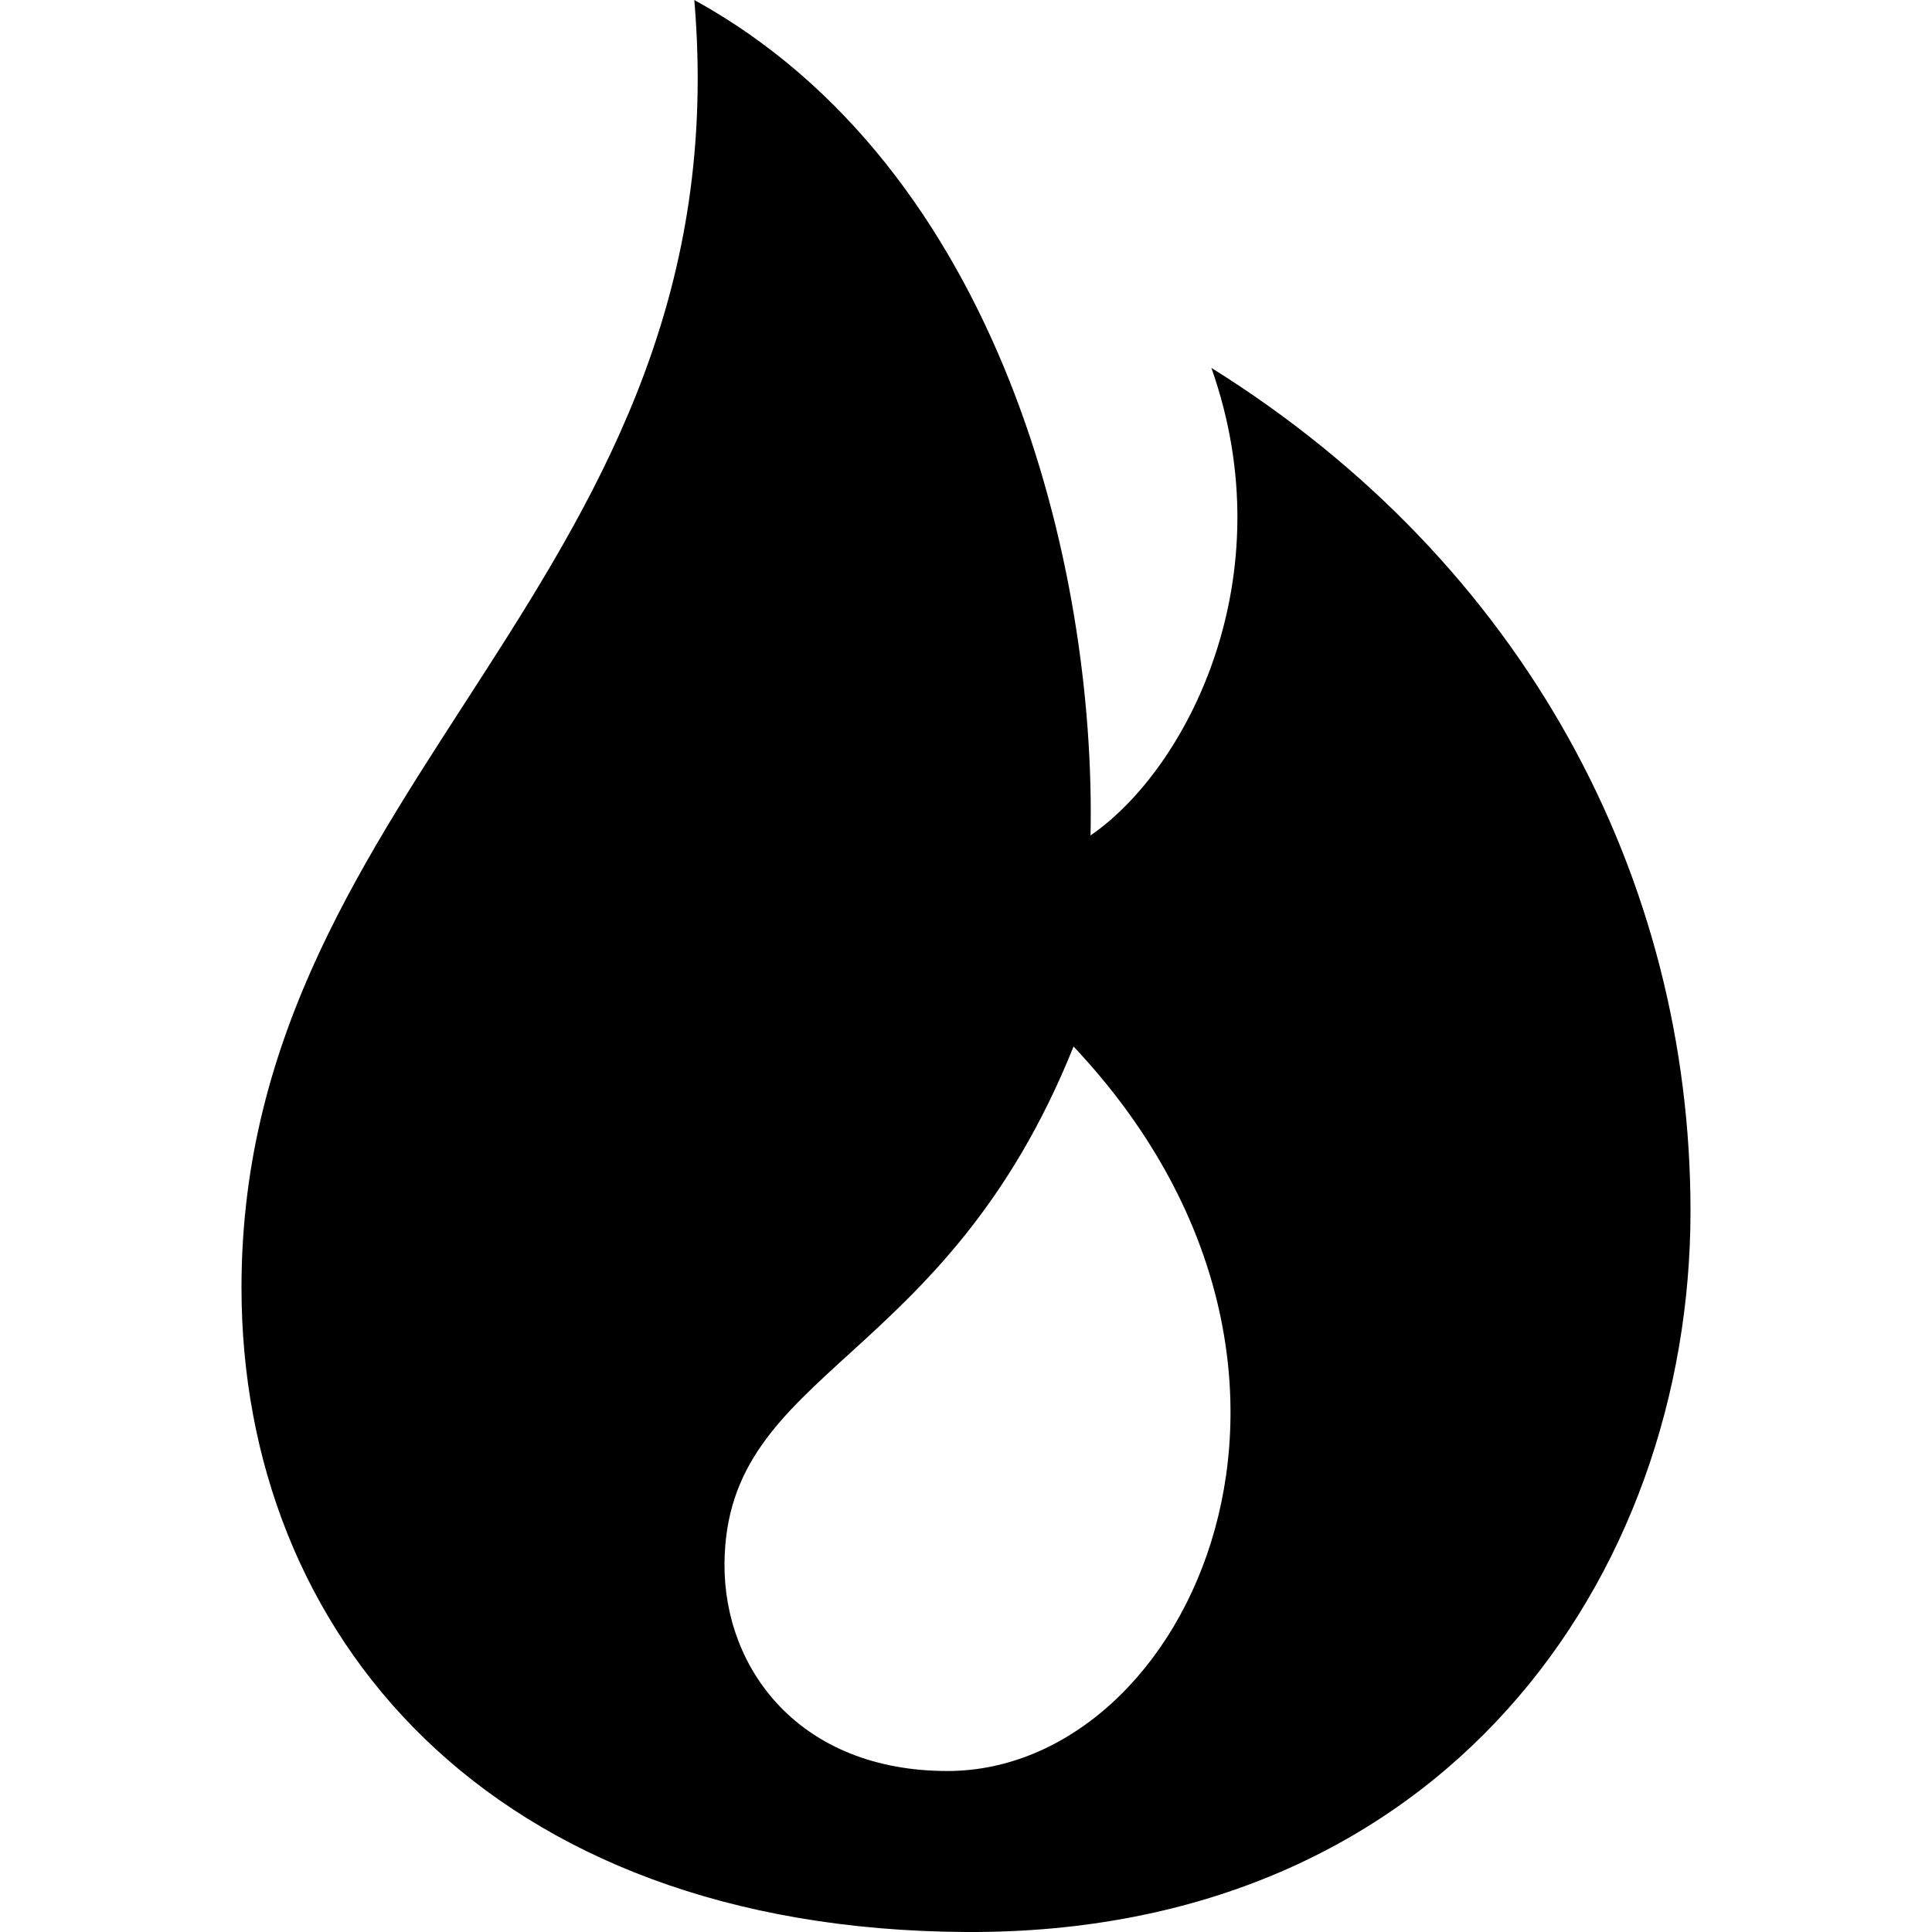
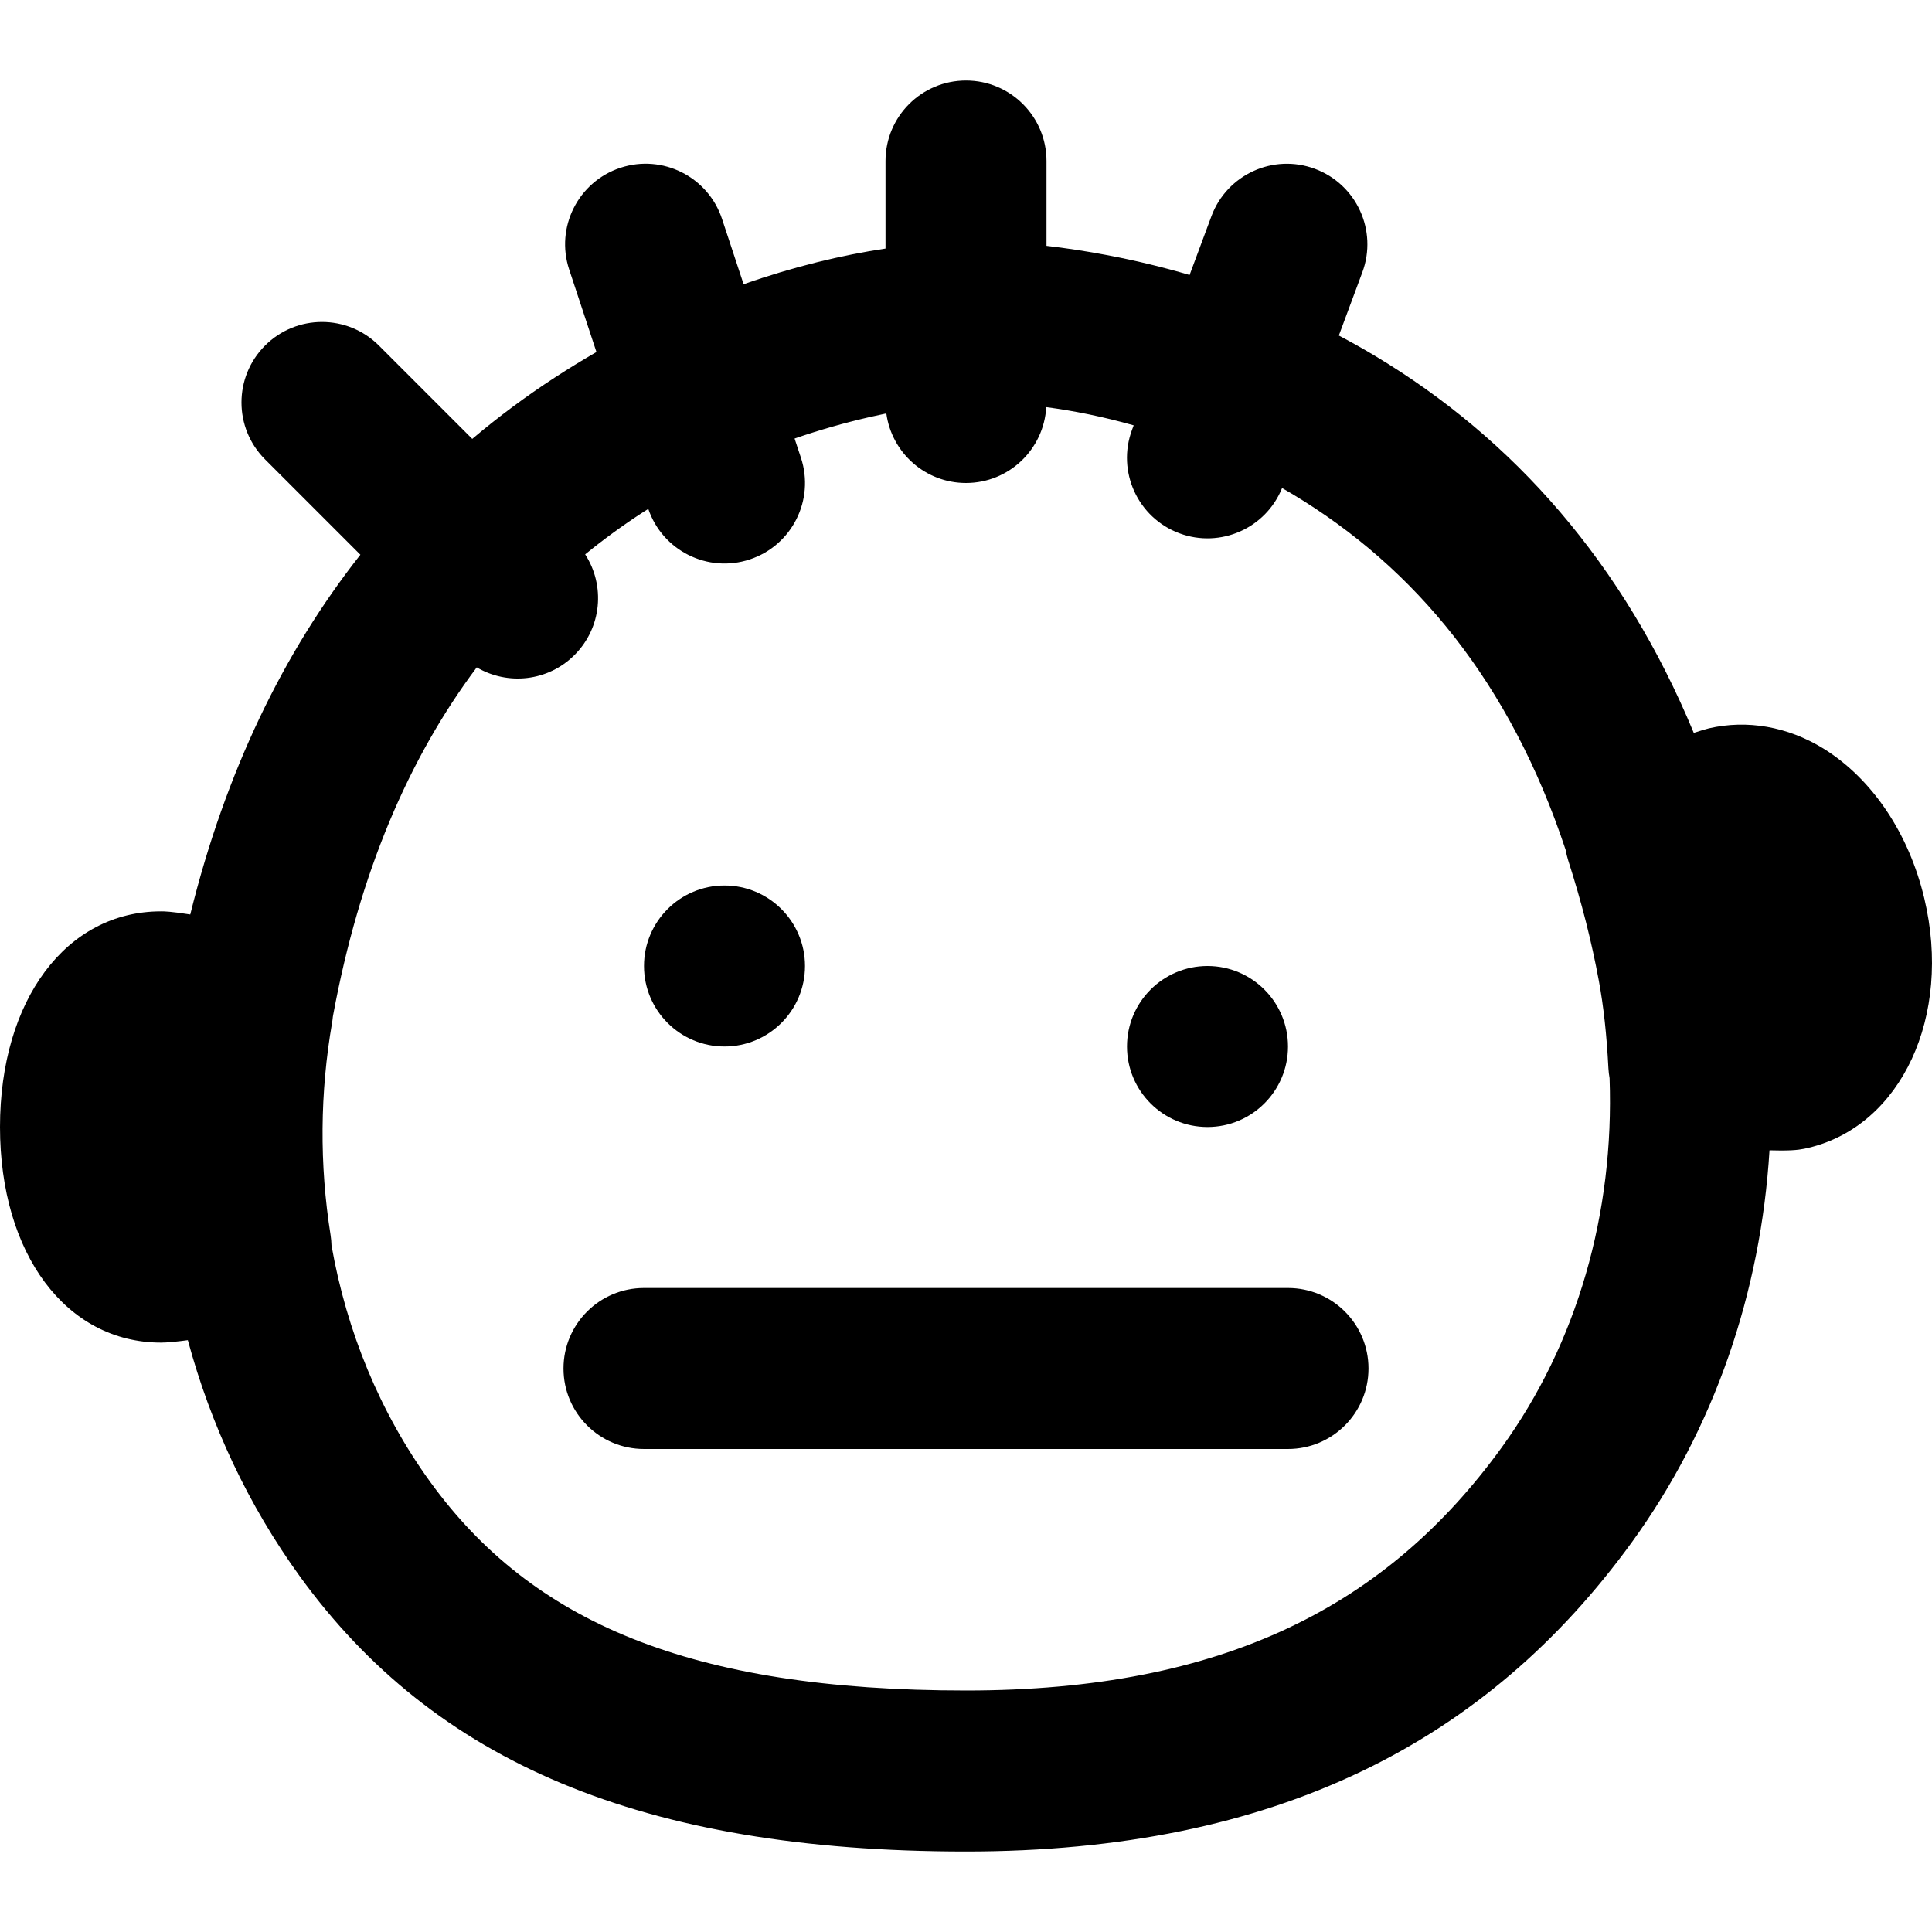
- <svg xmlns="http://www.w3.org/2000/svg" width="24" height="24" fill-rule="evenodd" clip-rule="evenodd">
-   <path d="M8.625 0c.61 7.189-5.625 9.664-5.625 15.996 0 4.301 3.069 7.972 9 8.004 5.931.032 9-4.414 9-8.956 0-4.141-2.062-8.046-5.952-10.474.924 2.607-.306 4.988-1.501 5.808.07-3.337-1.125-8.289-4.922-10.378zm4.711 13c3.755 3.989 1.449 9-1.567 9-1.835 0-2.779-1.265-2.769-2.577.019-2.433 2.737-2.435 4.336-6.423z" />
+ <svg xmlns="http://www.w3.org/2000/svg" version="1.1" id="Layer_1" x="0px" y="0px" viewBox="0 0 512.002 512.002" style="enable-background:new 0 0 512.002 512.002;" xml:space="preserve">
+   <g>
+     <g>
+       <g>
+         <path d="M509.984,238.166c-4.096-17.323-13.867-31.829-26.773-39.808c-9.472-5.824-20.203-7.68-30.357-5.333     c-0.893,0.217-2.297,0.646-3.985,1.199c-18.594-44.893-47.654-77.878-84.582-99.977c-3.132-1.874-6.294-3.643-9.479-5.328     l6.225-16.75c4.105-11.044-1.521-23.324-12.565-27.429c-11.044-4.105-23.324,1.521-27.429,12.565l-5.786,15.568     c-7.173-2.11-14.393-3.847-21.627-5.222c-5.805-1.104-11.257-1.921-16.291-2.501V42.668c0-11.782-9.551-21.333-21.333-21.333     s-21.333,9.551-21.333,21.333v23.202c-11.592,1.744-24.289,4.779-37.604,9.455l-5.713-17.291     c-3.696-11.187-15.762-17.26-26.949-13.563c-11.187,3.696-17.26,15.762-13.563,26.949l7.226,21.87     c-3.667,2.116-7.344,4.363-11.023,6.755c-7.646,4.972-14.945,10.398-21.889,16.27l-24.739-24.739     c-8.331-8.331-21.839-8.331-30.17,0s-8.331,21.839,0,30.17l25.262,25.262c-20.352,25.81-35.724,57.463-45.085,95.342     c-5.289-0.828-6.856-0.829-7.752-0.829C17.536,241.522,0,265.031,0,298.674c0,33.621,17.536,57.131,42.667,57.131     c1.617,0,4.128-0.249,7.112-0.645c6.084,22.505,16.034,43.765,29.761,62.697c35.463,48.866,90.324,72.811,176.461,72.811     c82.41,0,138.218-29.267,176.455-81.955c21.878-30.174,34.185-66.248,36.484-103.867c1.169,0.035,2.195,0.052,3.093,0.052     c4.267,0,5.739-0.363,7.275-0.725C503.904,298.305,517.365,269.313,509.984,238.166z M397.918,383.66     c-30.309,41.764-73.36,64.341-141.918,64.341c-73.295,0-115.111-18.252-141.924-55.197     c-13.379-18.452-22.196-39.927-26.224-62.755c-0.029-0.888-0.093-1.782-0.236-2.682c-2.987-18.773-2.837-37.824,0.427-56.555     c0.078-0.45,0.117-0.896,0.166-1.344c0.026-0.145,0.048-0.289,0.075-0.434c6.975-37.699,20.016-68.091,38.059-92.175     c8.18,4.829,18.881,3.754,25.909-3.274c7.246-7.246,8.182-18.405,2.823-26.672c4.869-3.968,9.944-7.668,15.223-11.1     c0.499-0.325,1.004-0.635,1.505-0.954c3.761,11.079,15.759,17.074,26.889,13.396c11.187-3.696,17.26-15.762,13.563-26.949     l-1.681-5.086c6.563-2.262,13.174-4.145,19.786-5.665c1.559-0.358,3.067-0.686,4.525-0.987     c1.419,10.406,10.318,18.431,21.113,18.431c11.366,0,20.629-8.896,21.271-20.101c7.332,0.971,15.12,2.542,23.17,4.824     l-0.438,1.179c-4.105,11.044,1.521,23.324,12.565,27.429c10.852,4.033,22.892-1.332,27.202-11.998     c0.869,0.5,1.738,1.006,2.607,1.526c32.852,19.659,57.904,50.203,72.549,94.409c0.165,0.91,0.368,1.819,0.658,2.723     c3.563,11.093,6.208,21.525,8.128,31.915c1.259,6.805,2.069,14.187,2.539,23.211c0.043,0.887,0.158,1.752,0.306,2.607     C427.829,321.417,418.014,355.943,397.918,383.66z" />
+         <path d="M192,277.334c11.776,0,21.333-9.557,21.333-21.333s-9.557-21.333-21.333-21.333s-21.333,9.557-21.333,21.333     S180.224,277.334,192,277.334z" />
+         <path d="M320,298.668c11.776,0,21.333-9.557,21.333-21.333s-9.557-21.333-21.333-21.333s-21.333,9.557-21.333,21.333     S308.224,298.668,320,298.668z" />
+         <path d="M341.333,341.334H170.667c-11.782,0-21.333,9.551-21.333,21.333c0,11.782,9.551,21.333,21.333,21.333h170.667     c11.782,0,21.333-9.551,21.333-21.333C362.667,350.886,353.115,341.334,341.333,341.334z" />
+       </g>
+     </g>
+   </g>
+   <g>
+ </g>
+   <g>
+ </g>
+   <g>
+ </g>
+   <g>
+ </g>
+   <g>
+ </g>
+   <g>
+ </g>
+   <g>
+ </g>
+   <g>
+ </g>
+   <g>
+ </g>
+   <g>
+ </g>
+   <g>
+ </g>
+   <g>
+ </g>
+   <g>
+ </g>
+   <g>
+ </g>
+   <g>
+ </g>
</svg>
